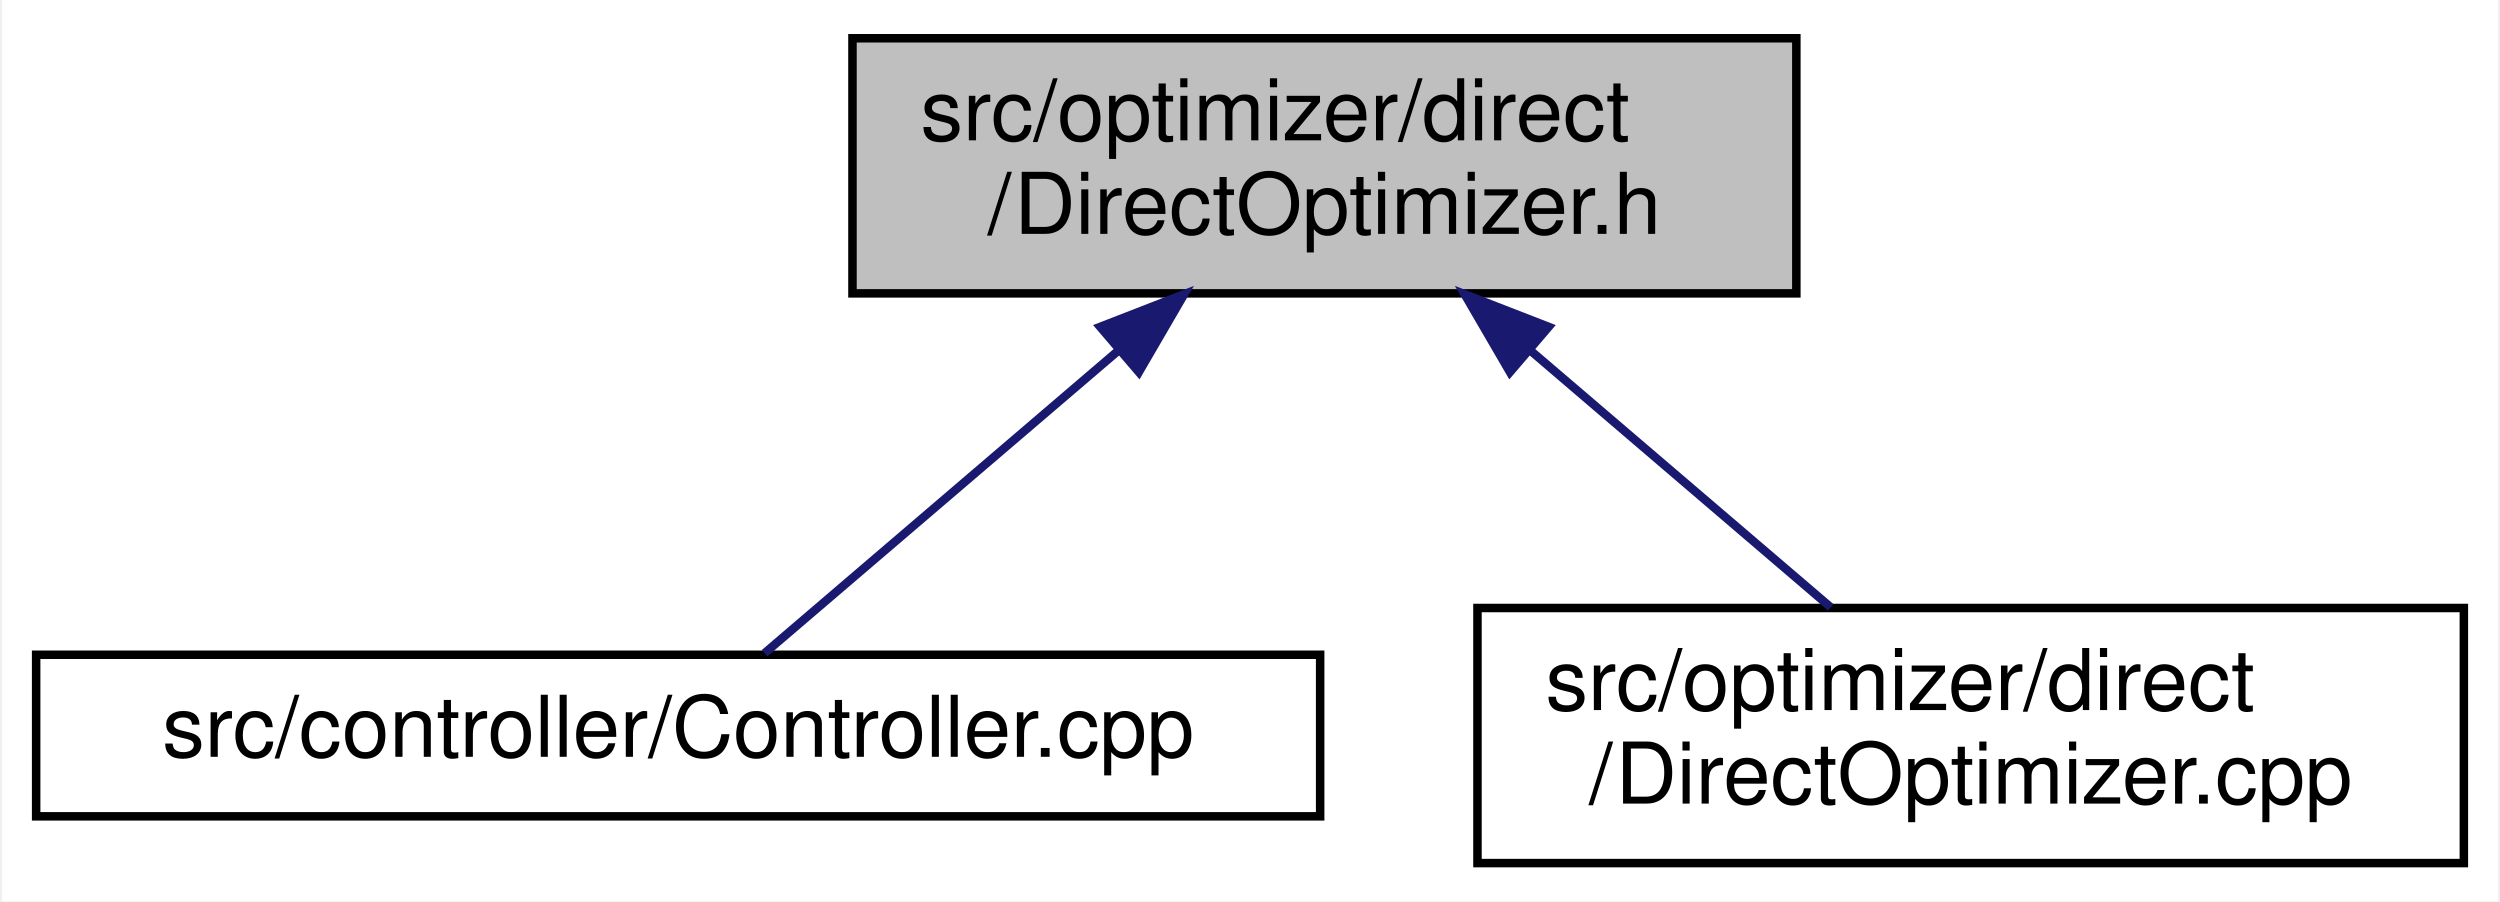
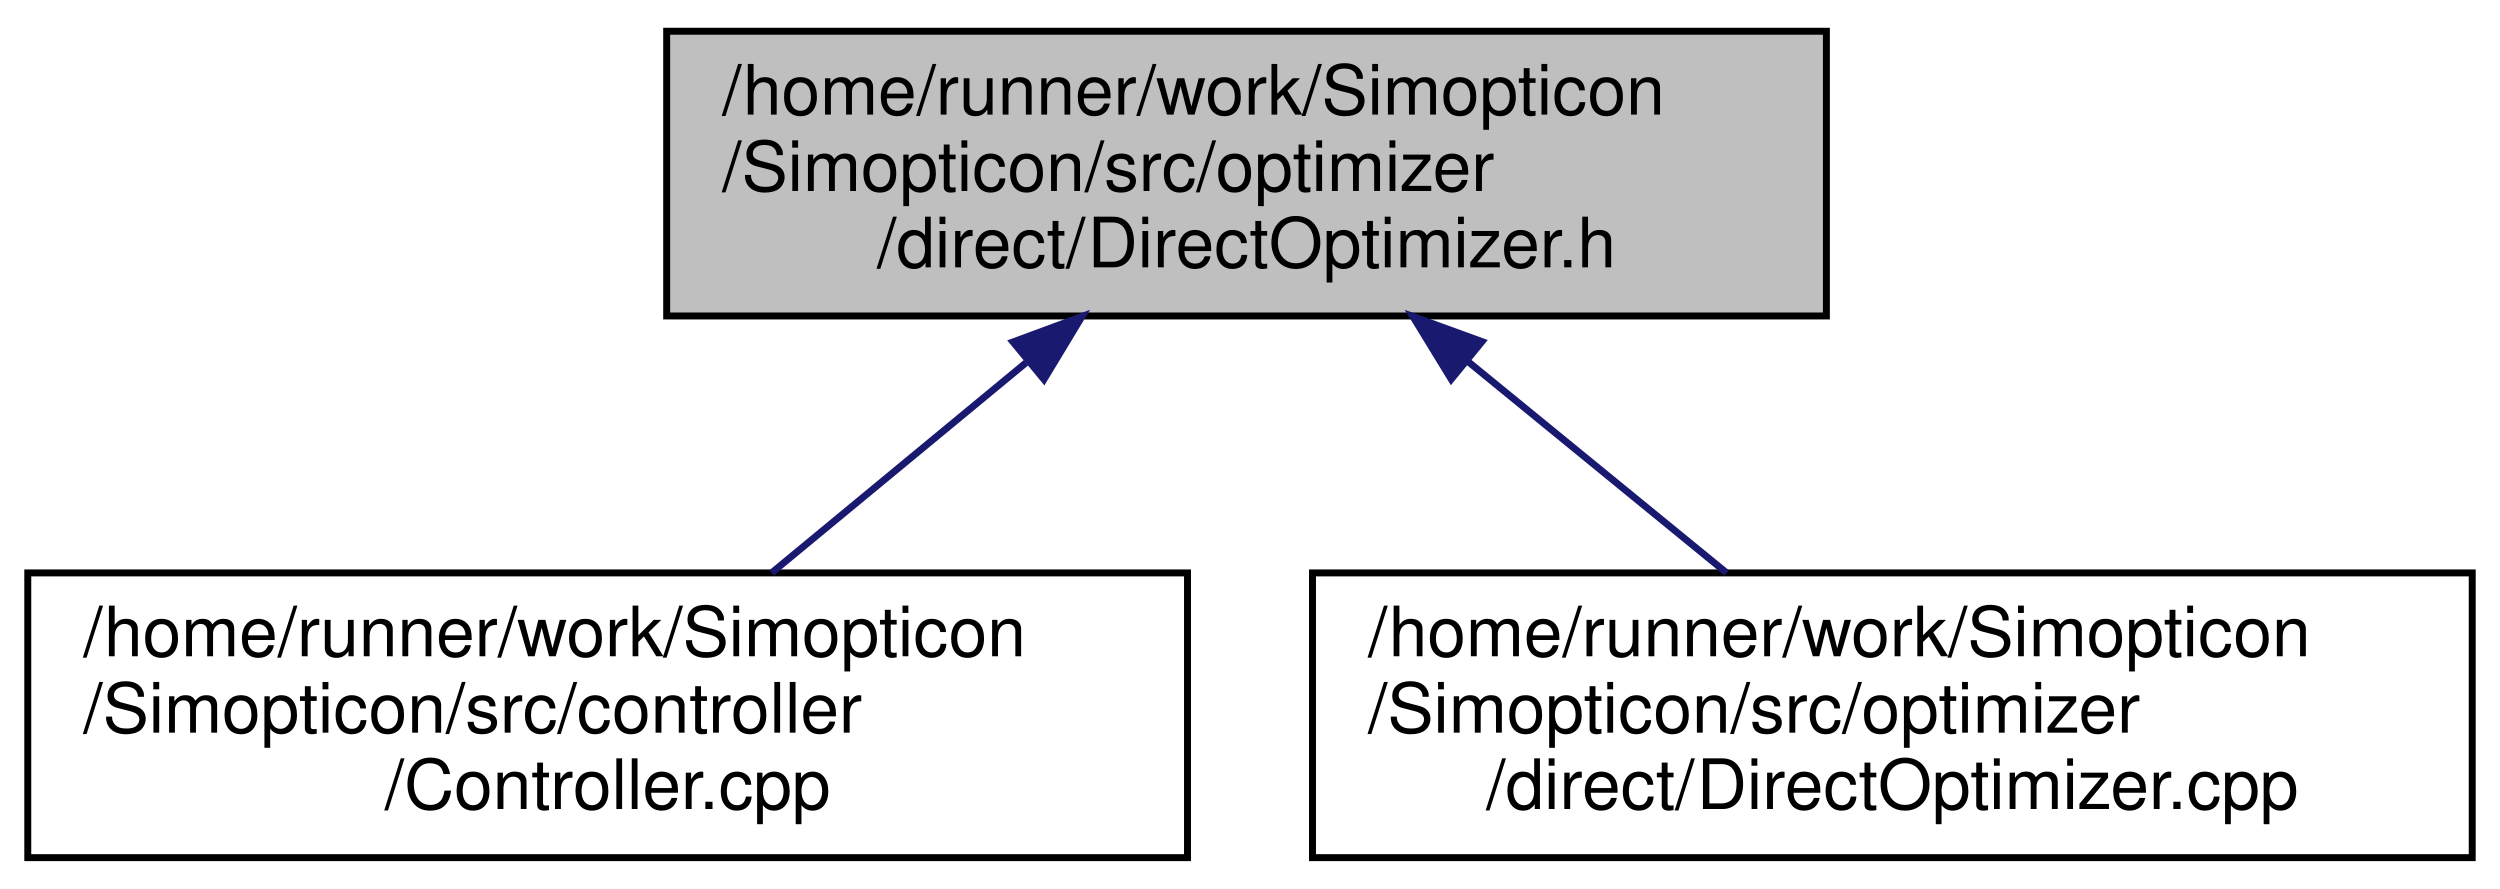
- <svg xmlns="http://www.w3.org/2000/svg" xmlns:xlink="http://www.w3.org/1999/xlink" width="294pt" height="106pt" viewBox="0.00 0.00 293.50 106.00">
-   <g id="graph0" class="graph" transform="scale(1 1) rotate(0) translate(4 102)">
-     <polygon fill="white" stroke="transparent" points="-4,4 -4,-102 289.5,-102 289.5,4 -4,4" />
+ <svg xmlns="http://www.w3.org/2000/svg" xmlns:xlink="http://www.w3.org/1999/xlink" width="360pt" height="128pt" viewBox="0.00 0.00 360.00 128.00">
+   <g id="graph0" class="graph" transform="scale(1 1) rotate(0) translate(4 124)">
+     <polygon fill="white" stroke="transparent" points="-4,4 -4,-124 356,-124 356,4 -4,4" />
    <g id="node1" class="node">
      <g id="a_node1">
        <a xlink:title="In this file, the header of the DirectOptimizer class is defined.">
-           <polygon fill="#bfbfbf" stroke="black" points="96,-67.5 96,-97.5 207,-97.5 207,-67.5 96,-67.5" />
-           <text text-anchor="start" x="104" y="-85.5" font-family="Helvetica,sans-Serif" font-size="10.00">src/optimizer/direct</text>
-           <text text-anchor="middle" x="151.5" y="-74.5" font-family="Helvetica,sans-Serif" font-size="10.00">/DirectOptimizer.h</text>
+           <polygon fill="#bfbfbf" stroke="black" points="92,-78.5 92,-119.5 259,-119.5 259,-78.5 92,-78.5" />
+           <text text-anchor="start" x="100" y="-107.5" font-family="Helvetica,sans-Serif" font-size="10.00">/home/runner/work/Simopticon</text>
+           <text text-anchor="start" x="100" y="-96.5" font-family="Helvetica,sans-Serif" font-size="10.00">/Simopticon/src/optimizer</text>
+           <text text-anchor="middle" x="175.5" y="-85.5" font-family="Helvetica,sans-Serif" font-size="10.00">/direct/DirectOptimizer.h</text>
        </a>
      </g>
    </g>
    <g id="node2" class="node">
      <g id="a_node2">
        <a xlink:href="Controller_8cpp.xhtml" target="_top" xlink:title="In this file, the implementation of the Controller class is defined.">
-           <polygon fill="white" stroke="black" points="0,-6 0,-25 151,-25 151,-6 0,-6" />
-           <text text-anchor="middle" x="75.5" y="-13" font-family="Helvetica,sans-Serif" font-size="10.00">src/controller/Controller.cpp</text>
+           <polygon fill="white" stroke="black" points="0,-0.5 0,-41.5 167,-41.5 167,-0.5 0,-0.5" />
+           <text text-anchor="start" x="8" y="-29.5" font-family="Helvetica,sans-Serif" font-size="10.00">/home/runner/work/Simopticon</text>
+           <text text-anchor="start" x="8" y="-18.5" font-family="Helvetica,sans-Serif" font-size="10.00">/Simopticon/src/controller</text>
+           <text text-anchor="middle" x="83.5" y="-7.5" font-family="Helvetica,sans-Serif" font-size="10.00">/Controller.cpp</text>
        </a>
      </g>
    </g>
    <g id="edge1" class="edge">
-       <path fill="none" stroke="midnightblue" d="M127.15,-60.67C113.11,-48.67 96.22,-34.22 85.67,-25.19" />
-       <polygon fill="midnightblue" stroke="midnightblue" points="125.13,-63.56 135.01,-67.4 129.68,-58.24 125.13,-63.56" />
+       <path fill="none" stroke="midnightblue" d="M143.76,-71.78C131.73,-61.84 118.26,-50.72 107.11,-41.51" />
+       <polygon fill="midnightblue" stroke="midnightblue" points="141.87,-74.76 151.81,-78.43 146.33,-69.36 141.87,-74.76" />
    </g>
    <g id="node3" class="node">
      <g id="a_node3">
        <a xlink:href="DirectOptimizer_8cpp.xhtml" target="_top" xlink:title="In this file, the implementation of the DirectOptimizer class is defined.">
-           <polygon fill="white" stroke="black" points="169.5,-0.5 169.5,-30.5 285.5,-30.5 285.5,-0.5 169.5,-0.5" />
-           <text text-anchor="start" x="177.5" y="-18.5" font-family="Helvetica,sans-Serif" font-size="10.00">src/optimizer/direct</text>
-           <text text-anchor="middle" x="227.5" y="-7.5" font-family="Helvetica,sans-Serif" font-size="10.00">/DirectOptimizer.cpp</text>
+           <polygon fill="white" stroke="black" points="185,-0.5 185,-41.5 352,-41.5 352,-0.5 185,-0.5" />
+           <text text-anchor="start" x="193" y="-29.5" font-family="Helvetica,sans-Serif" font-size="10.00">/home/runner/work/Simopticon</text>
+           <text text-anchor="start" x="193" y="-18.5" font-family="Helvetica,sans-Serif" font-size="10.00">/Simopticon/src/optimizer</text>
+           <text text-anchor="middle" x="268.5" y="-7.5" font-family="Helvetica,sans-Serif" font-size="10.00">/direct/DirectOptimizer.cpp</text>
        </a>
      </g>
    </g>
    <g id="edge2" class="edge">
-       <path fill="none" stroke="midnightblue" d="M175.61,-60.88C187.16,-51.01 200.69,-39.43 211.04,-30.58" />
-       <polygon fill="midnightblue" stroke="midnightblue" points="173.32,-58.24 167.99,-67.4 177.87,-63.56 173.32,-58.24" />
+       <path fill="none" stroke="midnightblue" d="M207.24,-72.06C219.48,-62.06 233.25,-50.8 244.63,-41.51" />
+       <polygon fill="midnightblue" stroke="midnightblue" points="204.98,-69.39 199.45,-78.43 209.41,-74.81 204.98,-69.39" />
    </g>
  </g>
</svg>
